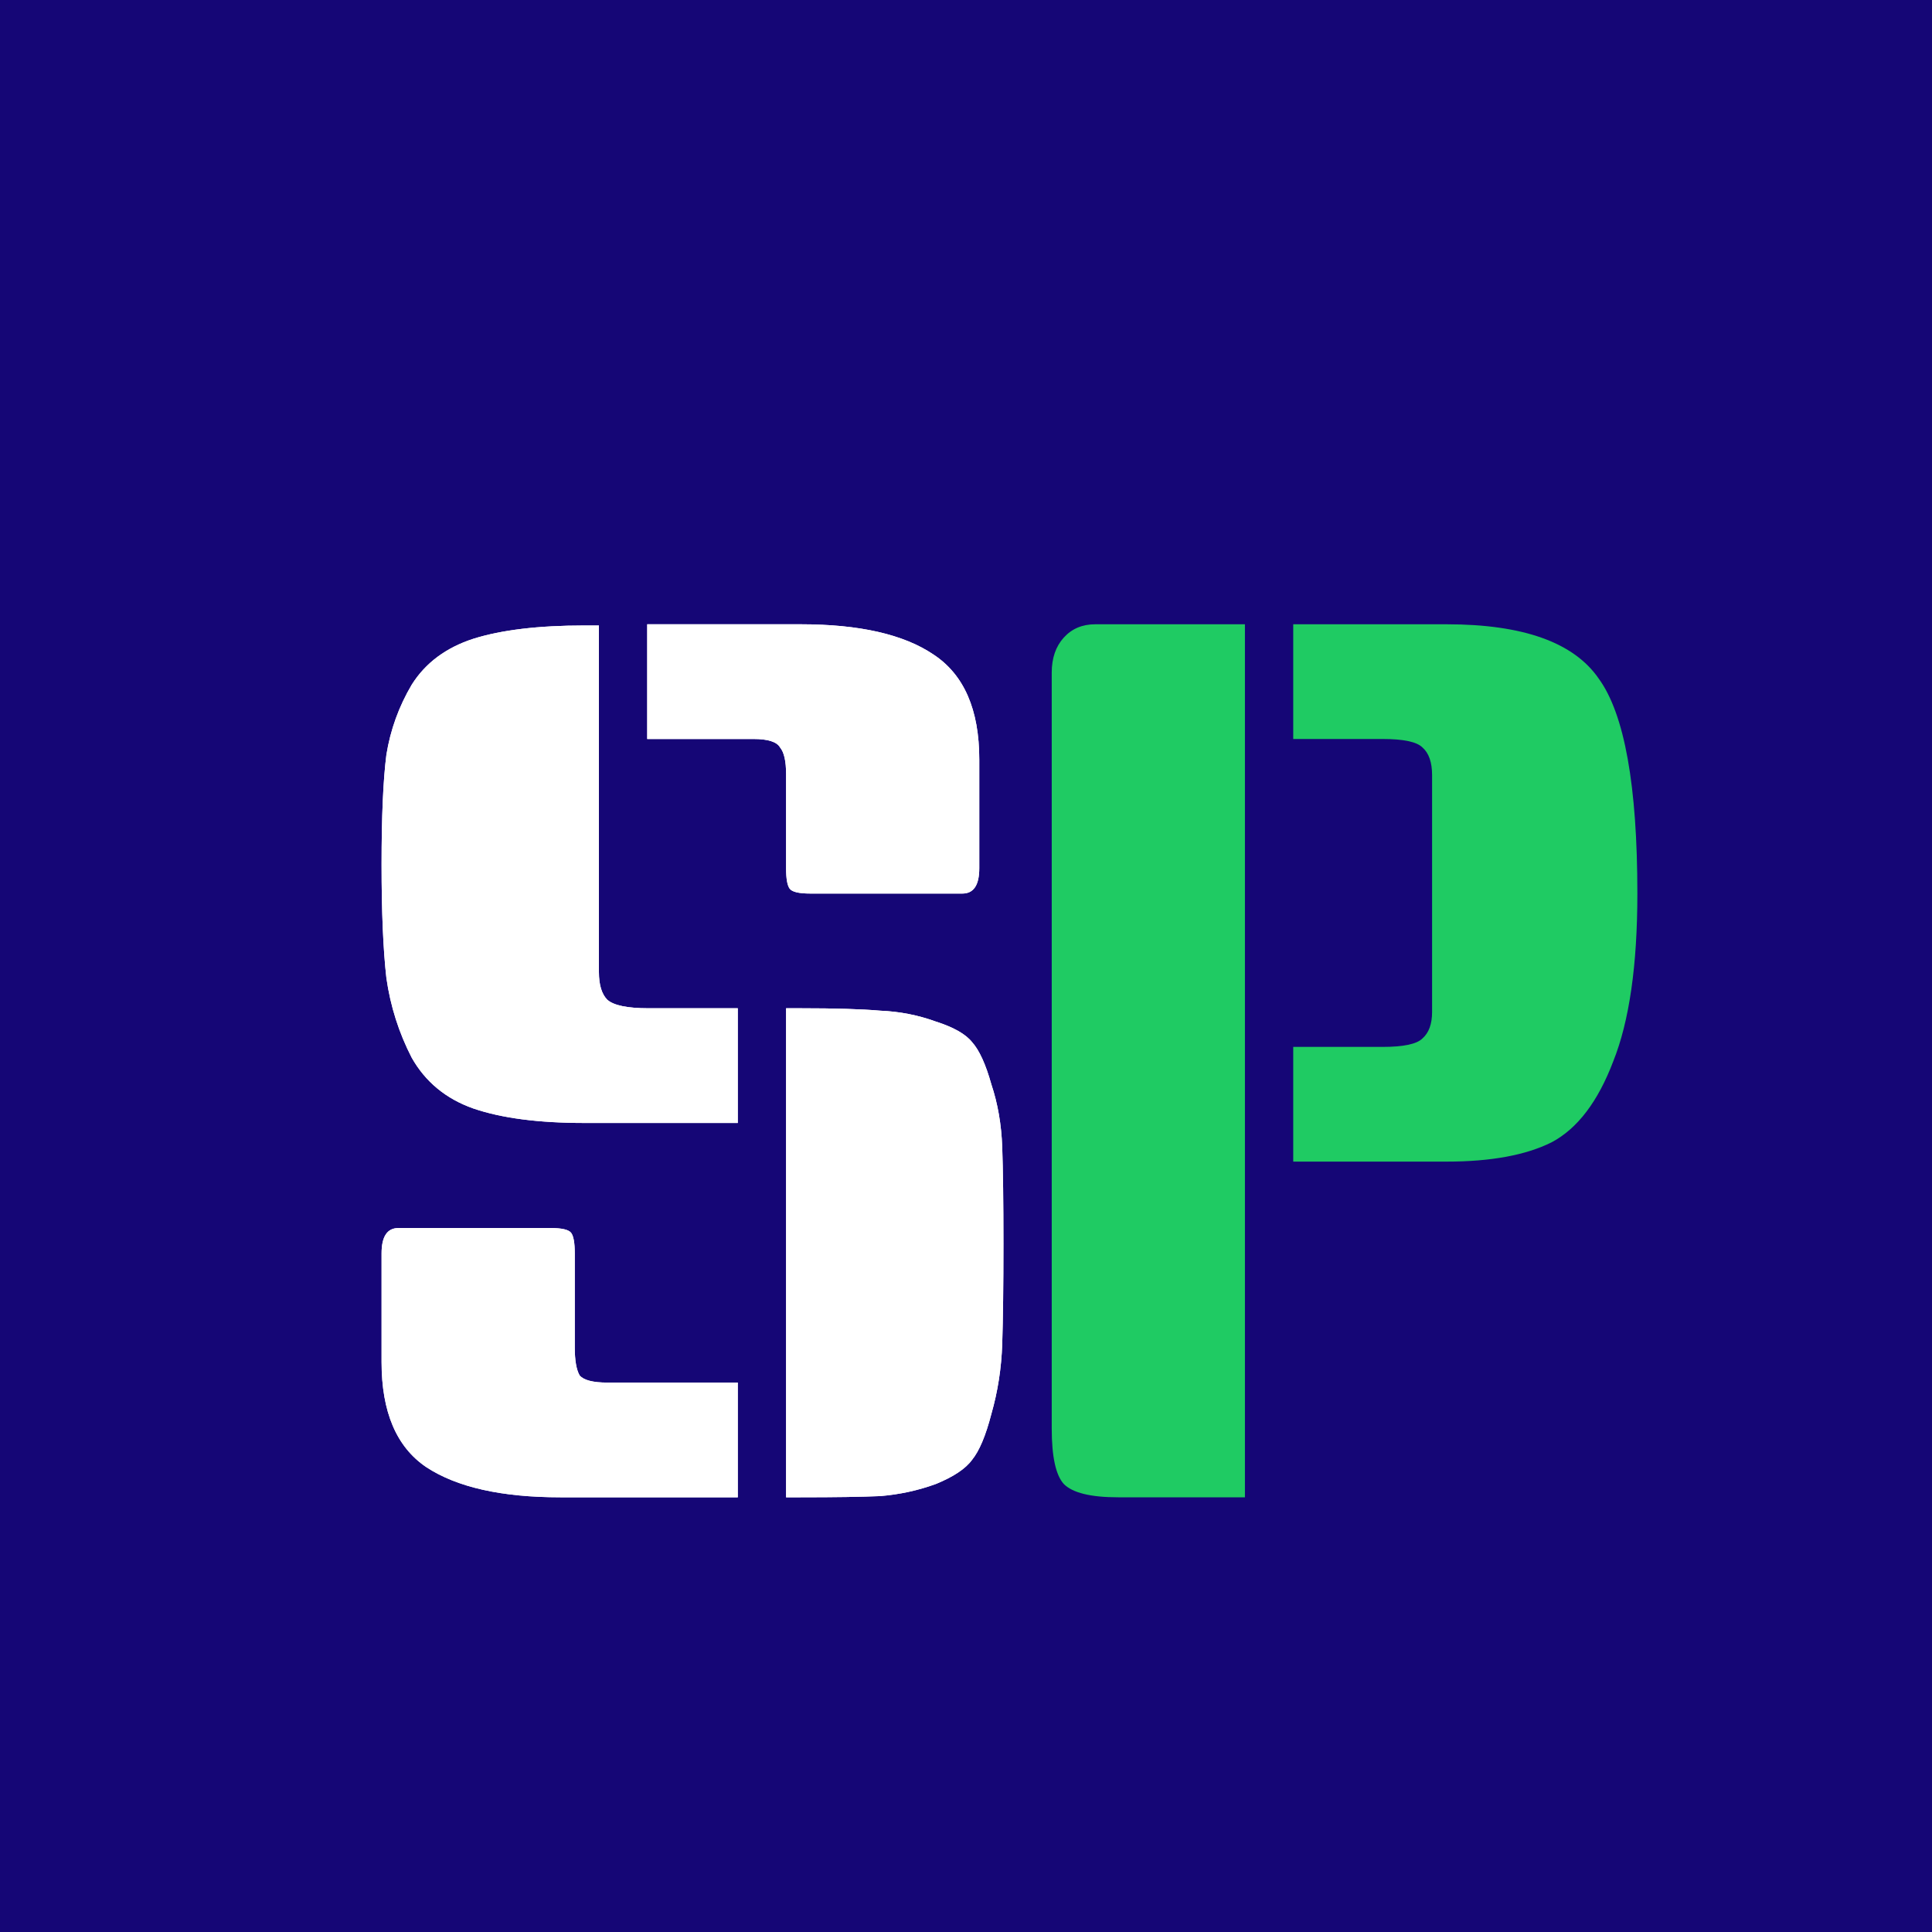
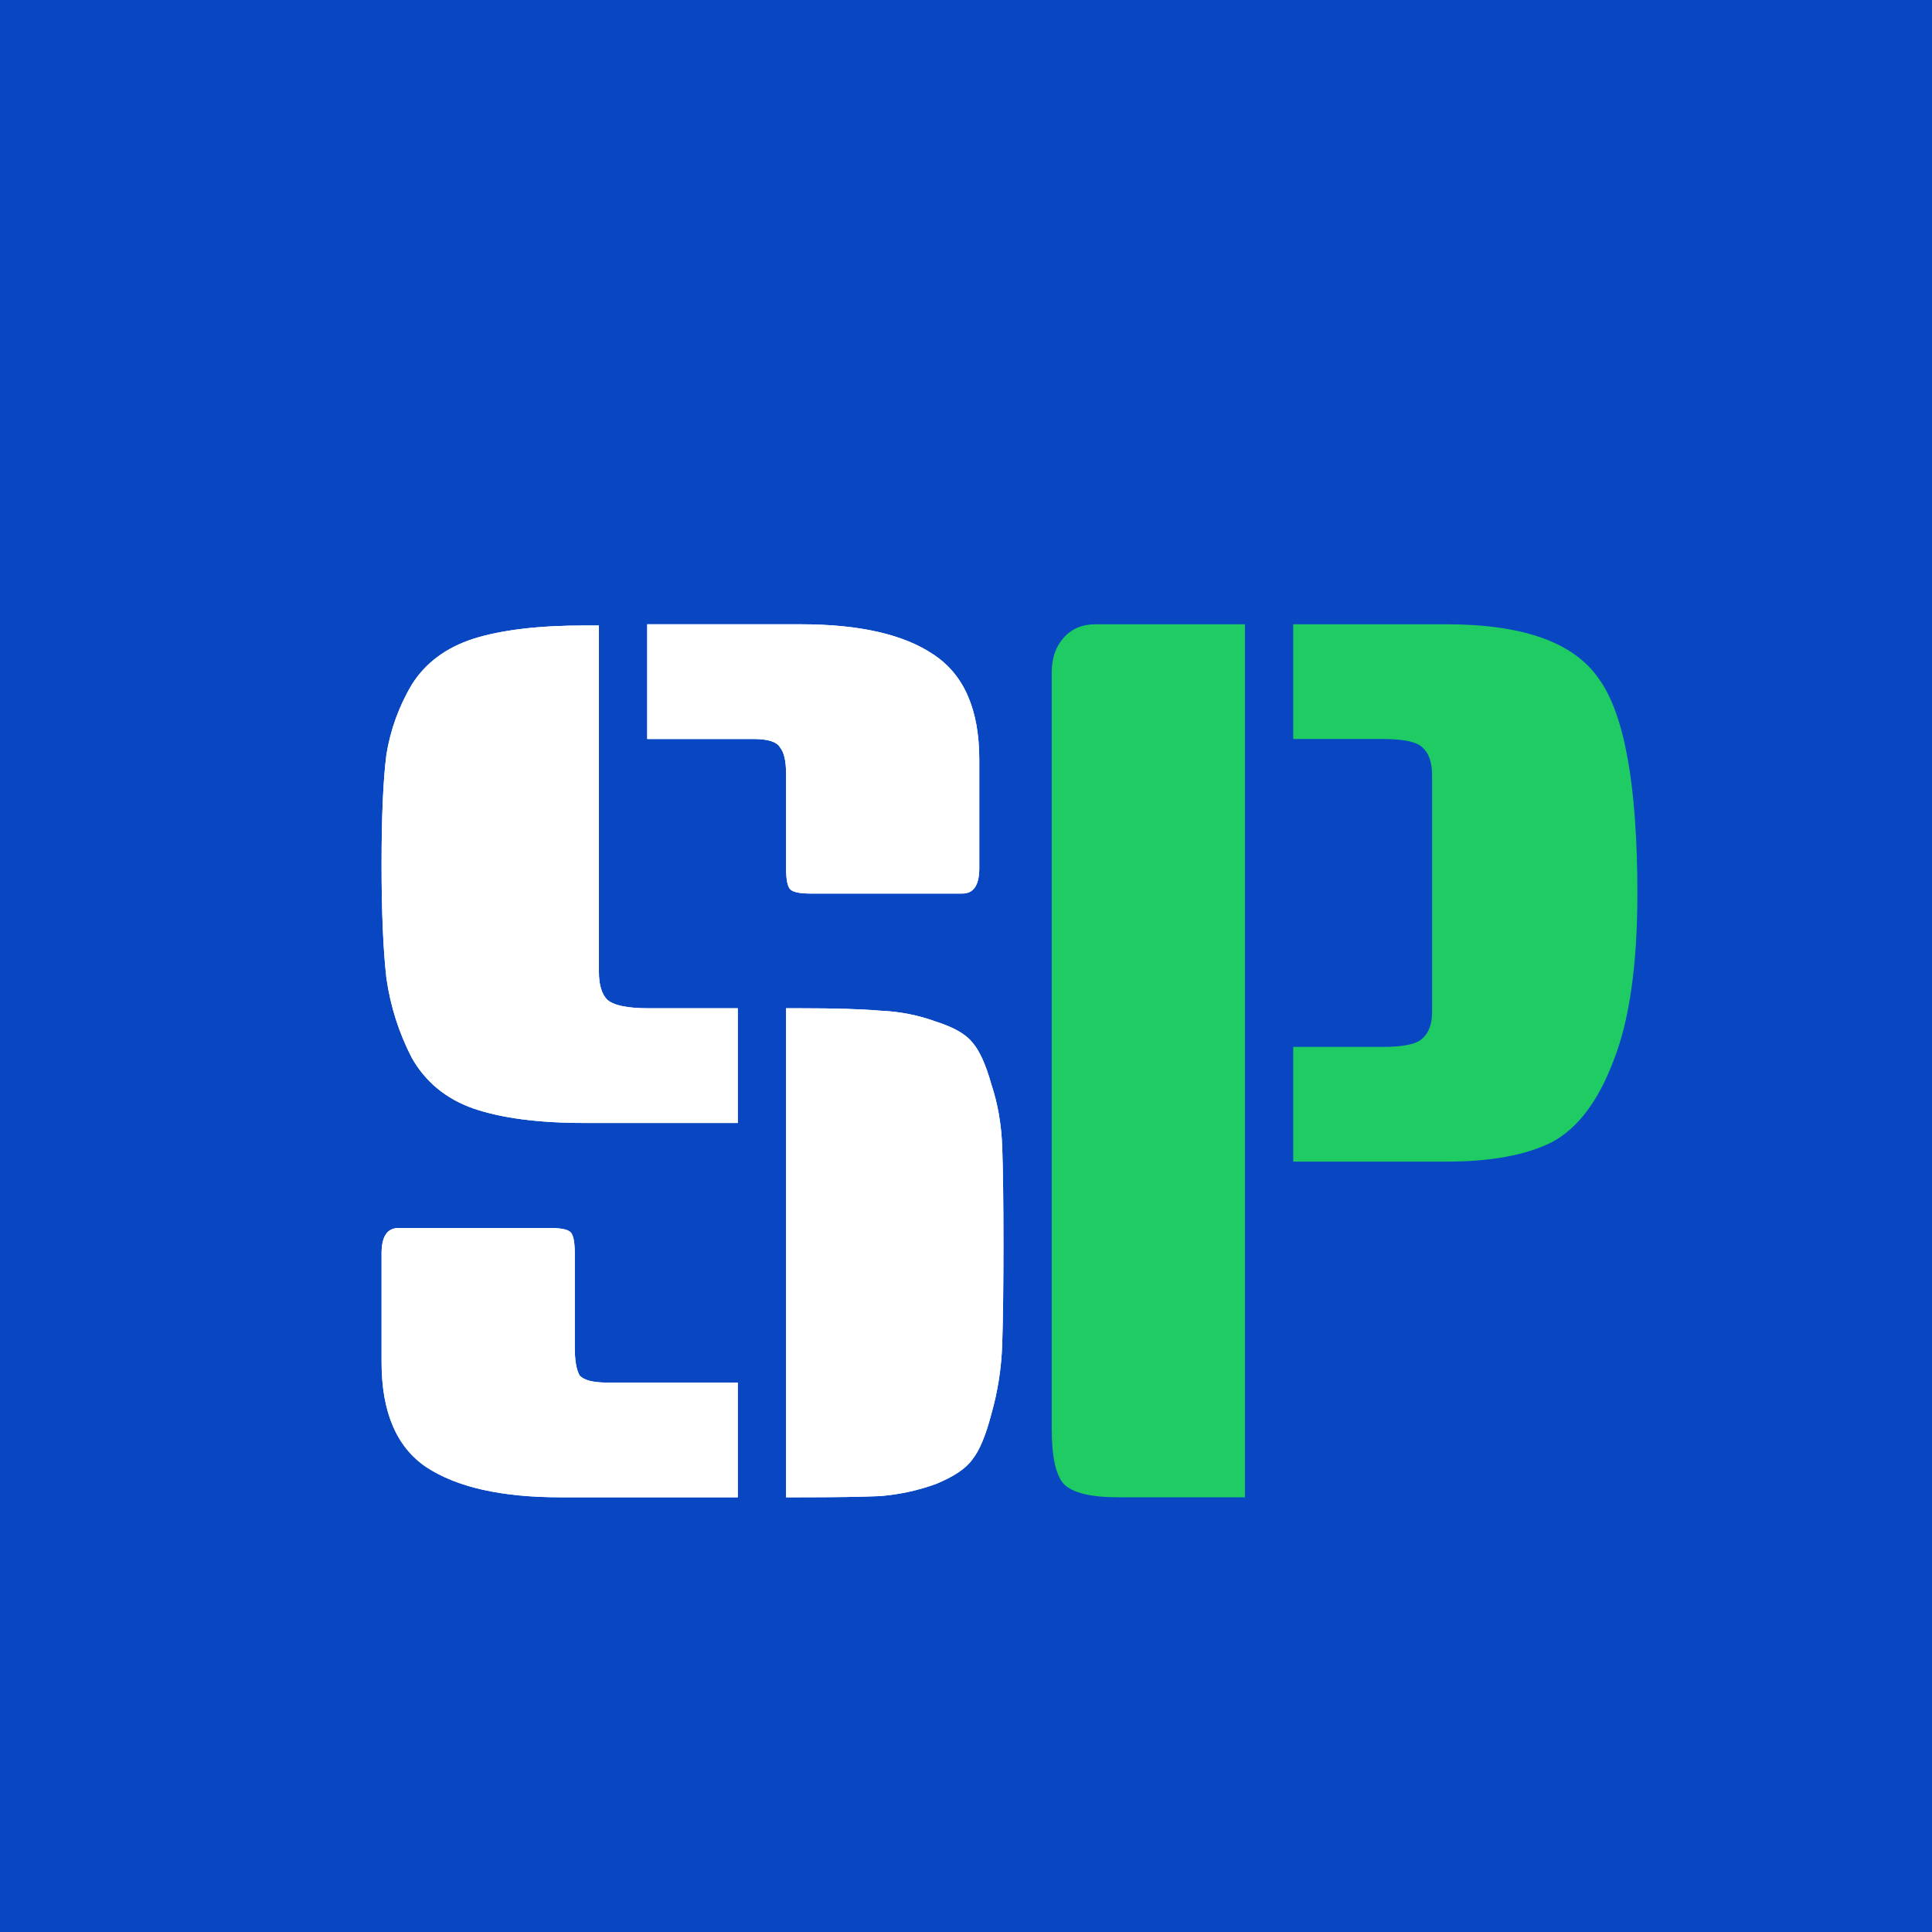
<svg xmlns="http://www.w3.org/2000/svg" width="80" height="80" viewBox="0 0 80 80" fill="none">
-   <rect width="80" height="80" fill="#150676" />
+   <rect width="80" height="80" fill="#0947C2" />
  <path d="M24.8 25.9V40.25C24.8 40.783 24.917 41.167 25.15 41.4C25.417 41.633 25.983 41.75 26.85 41.75H30.55V46.5H24.2C22.3 46.5 20.767 46.3 19.6 45.9C18.467 45.5 17.617 44.8 17.05 43.8C16.517 42.767 16.167 41.667 16 40.5C15.867 39.333 15.8 37.767 15.8 35.8C15.8 33.8 15.867 32.283 16 31.25C16.167 30.217 16.517 29.25 17.05 28.35C17.617 27.45 18.467 26.817 19.6 26.45C20.767 26.083 22.3 25.9 24.2 25.9H24.8ZM32.55 41.75H33.15C34.583 41.75 35.683 41.783 36.45 41.85C37.25 41.883 38.017 42.033 38.75 42.3C39.483 42.533 39.983 42.817 40.25 43.15C40.55 43.483 40.817 44.067 41.05 44.9C41.317 45.7 41.467 46.567 41.5 47.5C41.533 48.433 41.55 49.767 41.55 51.5C41.55 53.233 41.533 54.617 41.5 55.65C41.467 56.65 41.317 57.617 41.05 58.55C40.817 59.45 40.55 60.083 40.25 60.45C39.983 60.817 39.483 61.15 38.75 61.45C38.017 61.717 37.25 61.883 36.45 61.95C35.683 61.983 34.583 62 33.15 62H32.55V41.75ZM16.5 50.85H22.8C23.267 50.85 23.55 50.917 23.65 51.05C23.75 51.183 23.8 51.467 23.8 51.9V55.8C23.8 56.333 23.867 56.717 24 56.95C24.167 57.15 24.55 57.25 25.15 57.25H30.55V62H23.2C20.767 62 18.917 61.583 17.65 60.75C16.417 59.917 15.8 58.467 15.8 56.4V51.9C15.8 51.2 16.033 50.85 16.5 50.85ZM26.8 25.85H33.15C35.583 25.85 37.417 26.267 38.65 27.1C39.917 27.933 40.55 29.383 40.55 31.45V35.95C40.55 36.65 40.317 37 39.85 37H33.55C33.083 37 32.8 36.933 32.7 36.8C32.6 36.667 32.55 36.383 32.55 35.95V32.05C32.55 31.517 32.467 31.15 32.3 30.95C32.167 30.717 31.8 30.6 31.2 30.6H26.8V25.85Z" fill="white" />
  <path d="M24.8 25.9V40.25C24.8 40.783 24.917 41.167 25.15 41.4C25.417 41.633 25.983 41.75 26.85 41.75H30.55V46.5H24.2C22.3 46.5 20.767 46.3 19.6 45.9C18.467 45.5 17.617 44.8 17.05 43.8C16.517 42.767 16.167 41.667 16 40.5C15.867 39.333 15.8 37.767 15.8 35.8C15.8 33.8 15.867 32.283 16 31.25C16.167 30.217 16.517 29.25 17.05 28.35C17.617 27.45 18.467 26.817 19.6 26.45C20.767 26.083 22.3 25.9 24.2 25.9H24.8ZM32.55 41.75H33.15C34.583 41.75 35.683 41.783 36.45 41.85C37.25 41.883 38.017 42.033 38.75 42.3C39.483 42.533 39.983 42.817 40.25 43.15C40.55 43.483 40.817 44.067 41.05 44.9C41.317 45.7 41.467 46.567 41.5 47.5C41.533 48.433 41.55 49.767 41.55 51.5C41.55 53.233 41.533 54.617 41.5 55.65C41.467 56.65 41.317 57.617 41.05 58.55C40.817 59.45 40.55 60.083 40.25 60.45C39.983 60.817 39.483 61.15 38.75 61.45C38.017 61.717 37.25 61.883 36.45 61.95C35.683 61.983 34.583 62 33.15 62H32.55V41.75ZM16.5 50.85H22.8C23.267 50.85 23.55 50.917 23.65 51.05C23.75 51.183 23.8 51.467 23.8 51.9V55.8C23.8 56.333 23.867 56.717 24 56.95C24.167 57.15 24.55 57.25 25.15 57.25H30.55V62H23.2C20.767 62 18.917 61.583 17.65 60.75C16.417 59.917 15.8 58.467 15.8 56.4V51.9C15.8 51.2 16.033 50.85 16.5 50.85ZM26.8 25.85H33.15C35.583 25.85 37.417 26.267 38.65 27.1C39.917 27.933 40.55 29.383 40.55 31.45V35.95C40.55 36.65 40.317 37 39.85 37H33.55C33.083 37 32.8 36.933 32.7 36.8C32.6 36.667 32.55 36.383 32.55 35.95V32.05C32.55 31.517 32.467 31.15 32.3 30.95C32.167 30.717 31.8 30.6 31.2 30.6H26.8V25.85Z" fill="white" />
  <path d="M51.55 62H46.3C45.167 62 44.417 61.817 44.05 61.45C43.717 61.083 43.55 60.317 43.55 59.15V27.85C43.55 27.25 43.717 26.767 44.05 26.4C44.383 26.033 44.817 25.85 45.35 25.85H51.55V62ZM53.55 25.85H59.9C63.067 25.85 65.167 26.6 66.2 28.1C67.267 29.567 67.8 32.533 67.8 37C67.8 39.967 67.467 42.283 66.8 43.95C66.167 45.617 65.317 46.733 64.25 47.3C63.183 47.833 61.733 48.1 59.9 48.1H53.55V43.35H57.25C58.117 43.35 58.667 43.233 58.9 43C59.167 42.767 59.3 42.4 59.3 41.9V32.1C59.3 31.567 59.167 31.183 58.9 30.95C58.667 30.717 58.117 30.6 57.25 30.6H53.55V25.85Z" fill="#1FCB63" />
</svg>
